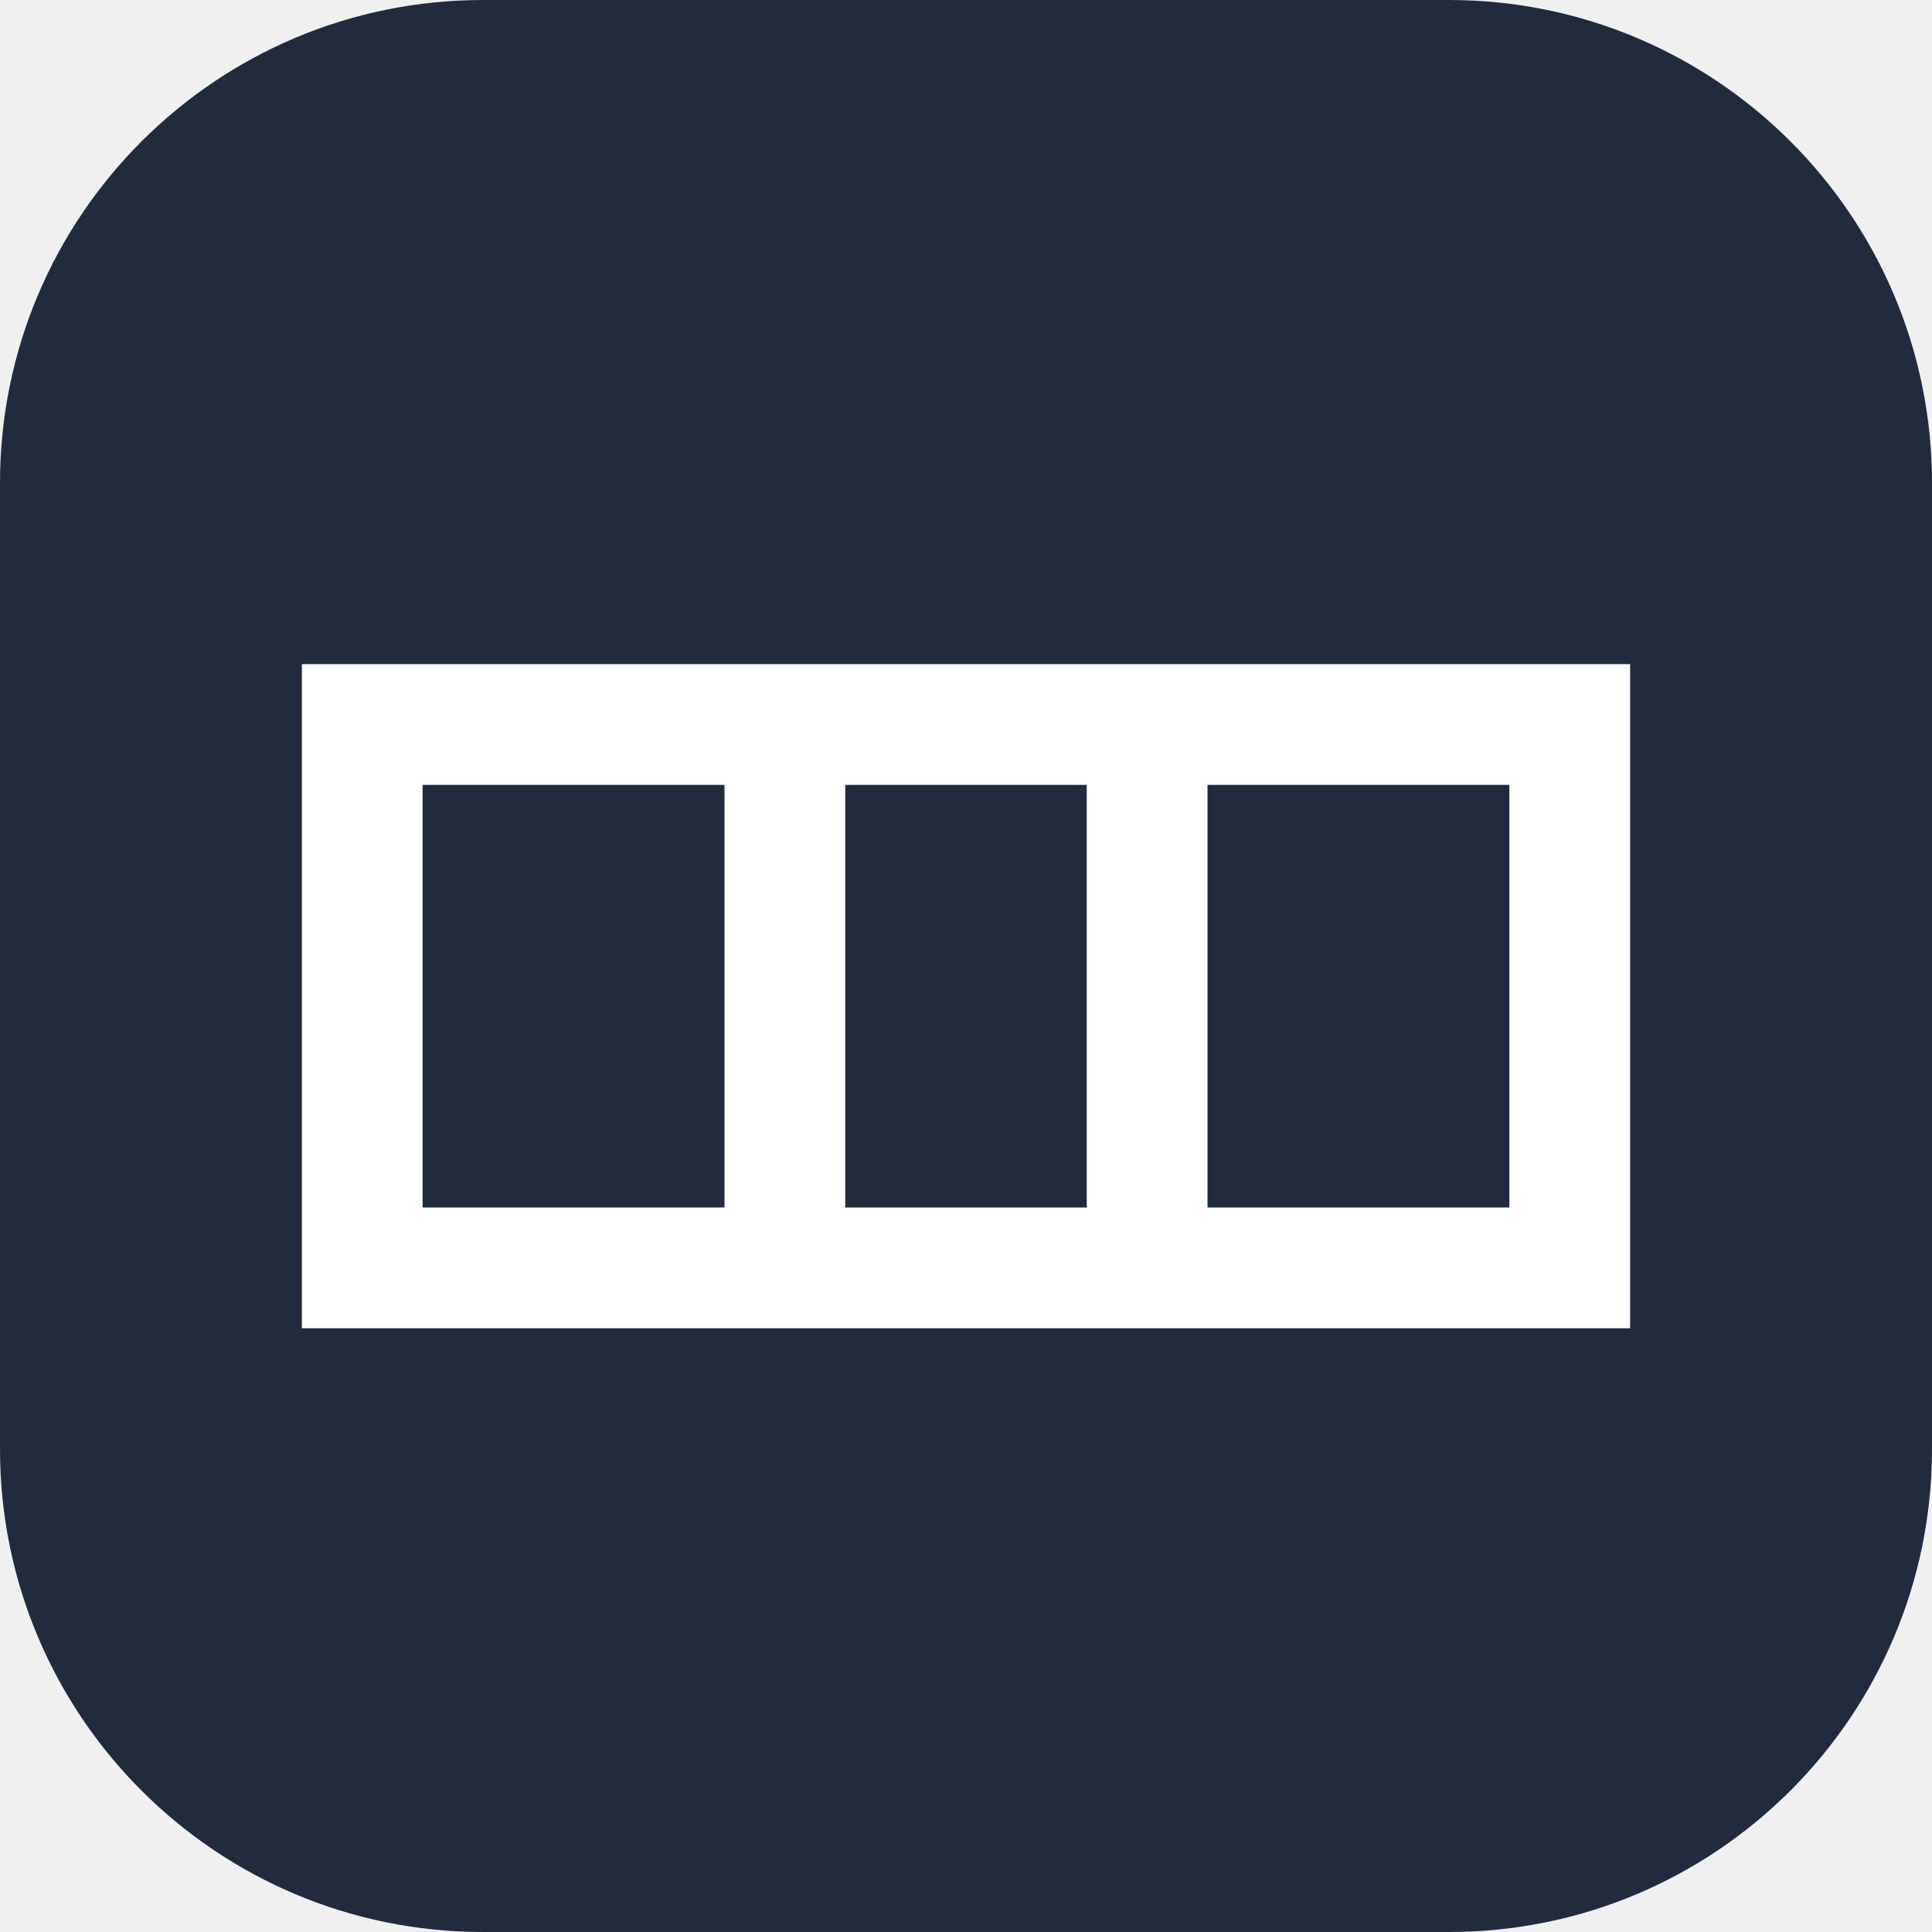
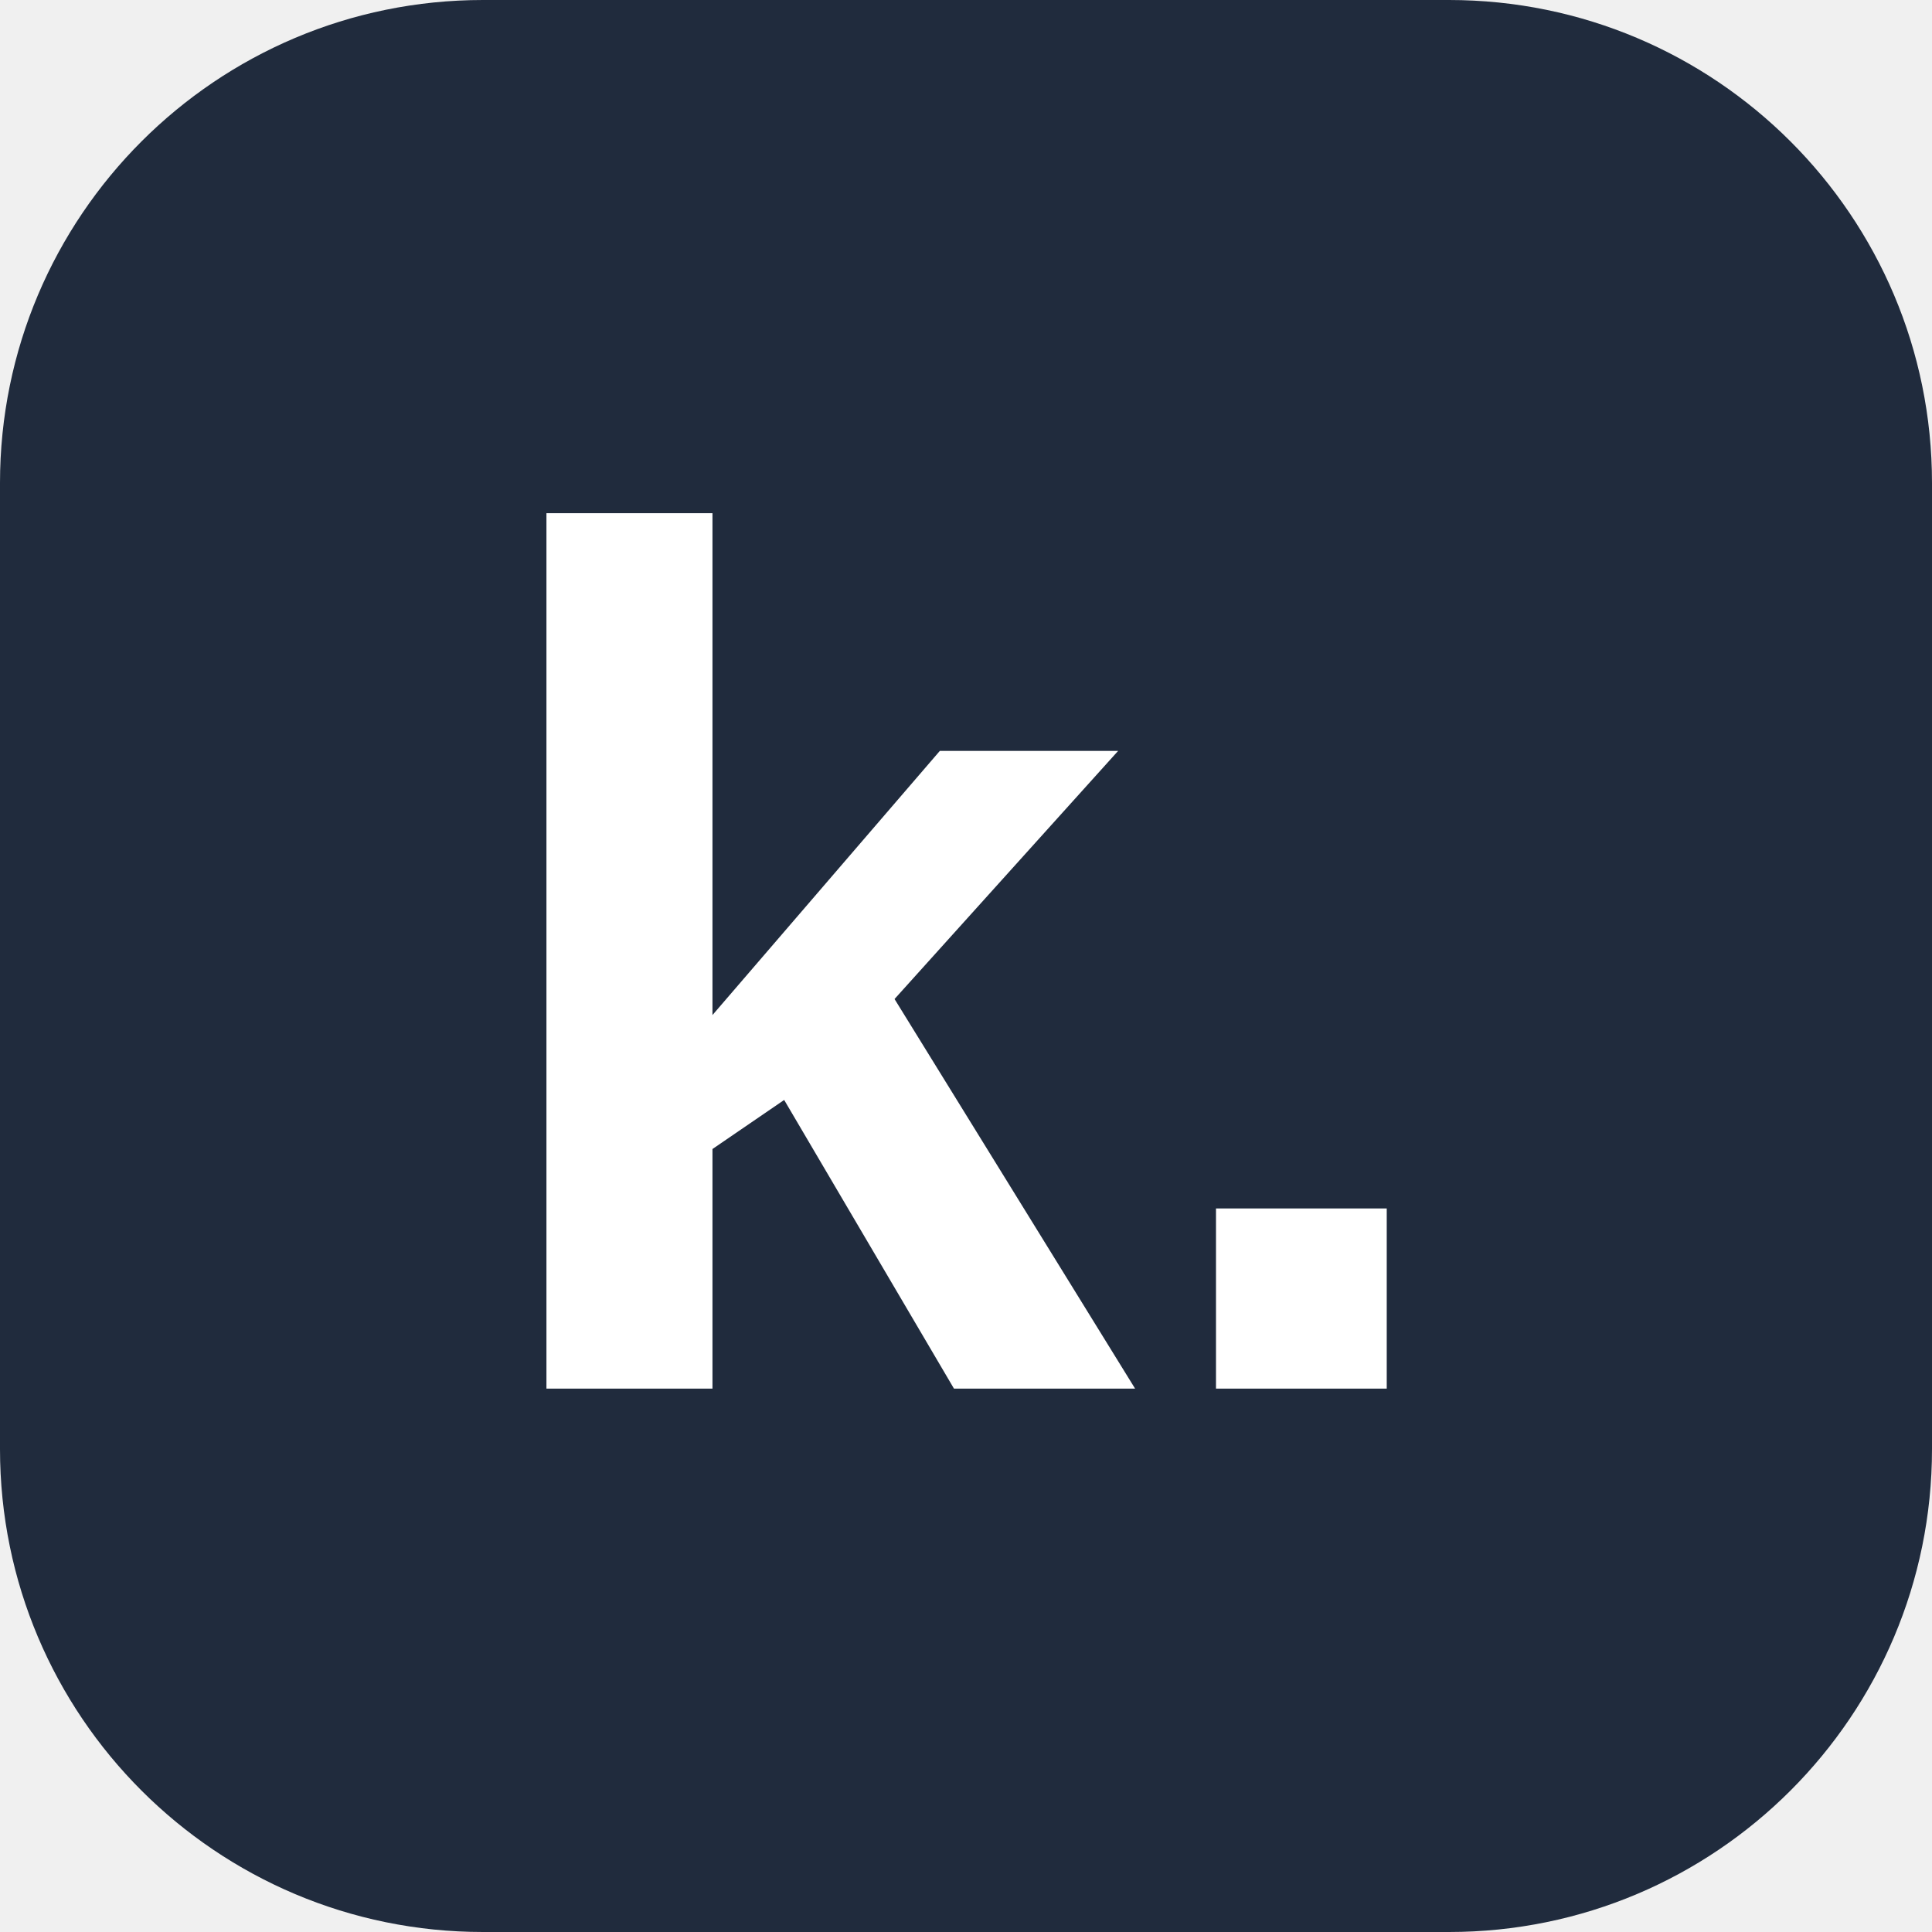
<svg xmlns="http://www.w3.org/2000/svg" viewBox="0 0 32 32">
  <rect width="32" height="32" rx="8" fill="#202b3d" />
-   <rect x="6" y="12" width="20" height="9" fill="none" stroke="#fff" stroke-width="2" />
-   <path d="M13 12v9M19 12v9" stroke="#fff" stroke-width="2" />
+   <text x="16" y="23" font-family="Arial, Helvetica, sans-serif" font-weight="700" font-size="20" fill="#fff" text-anchor="middle">k.</text>
</svg>
